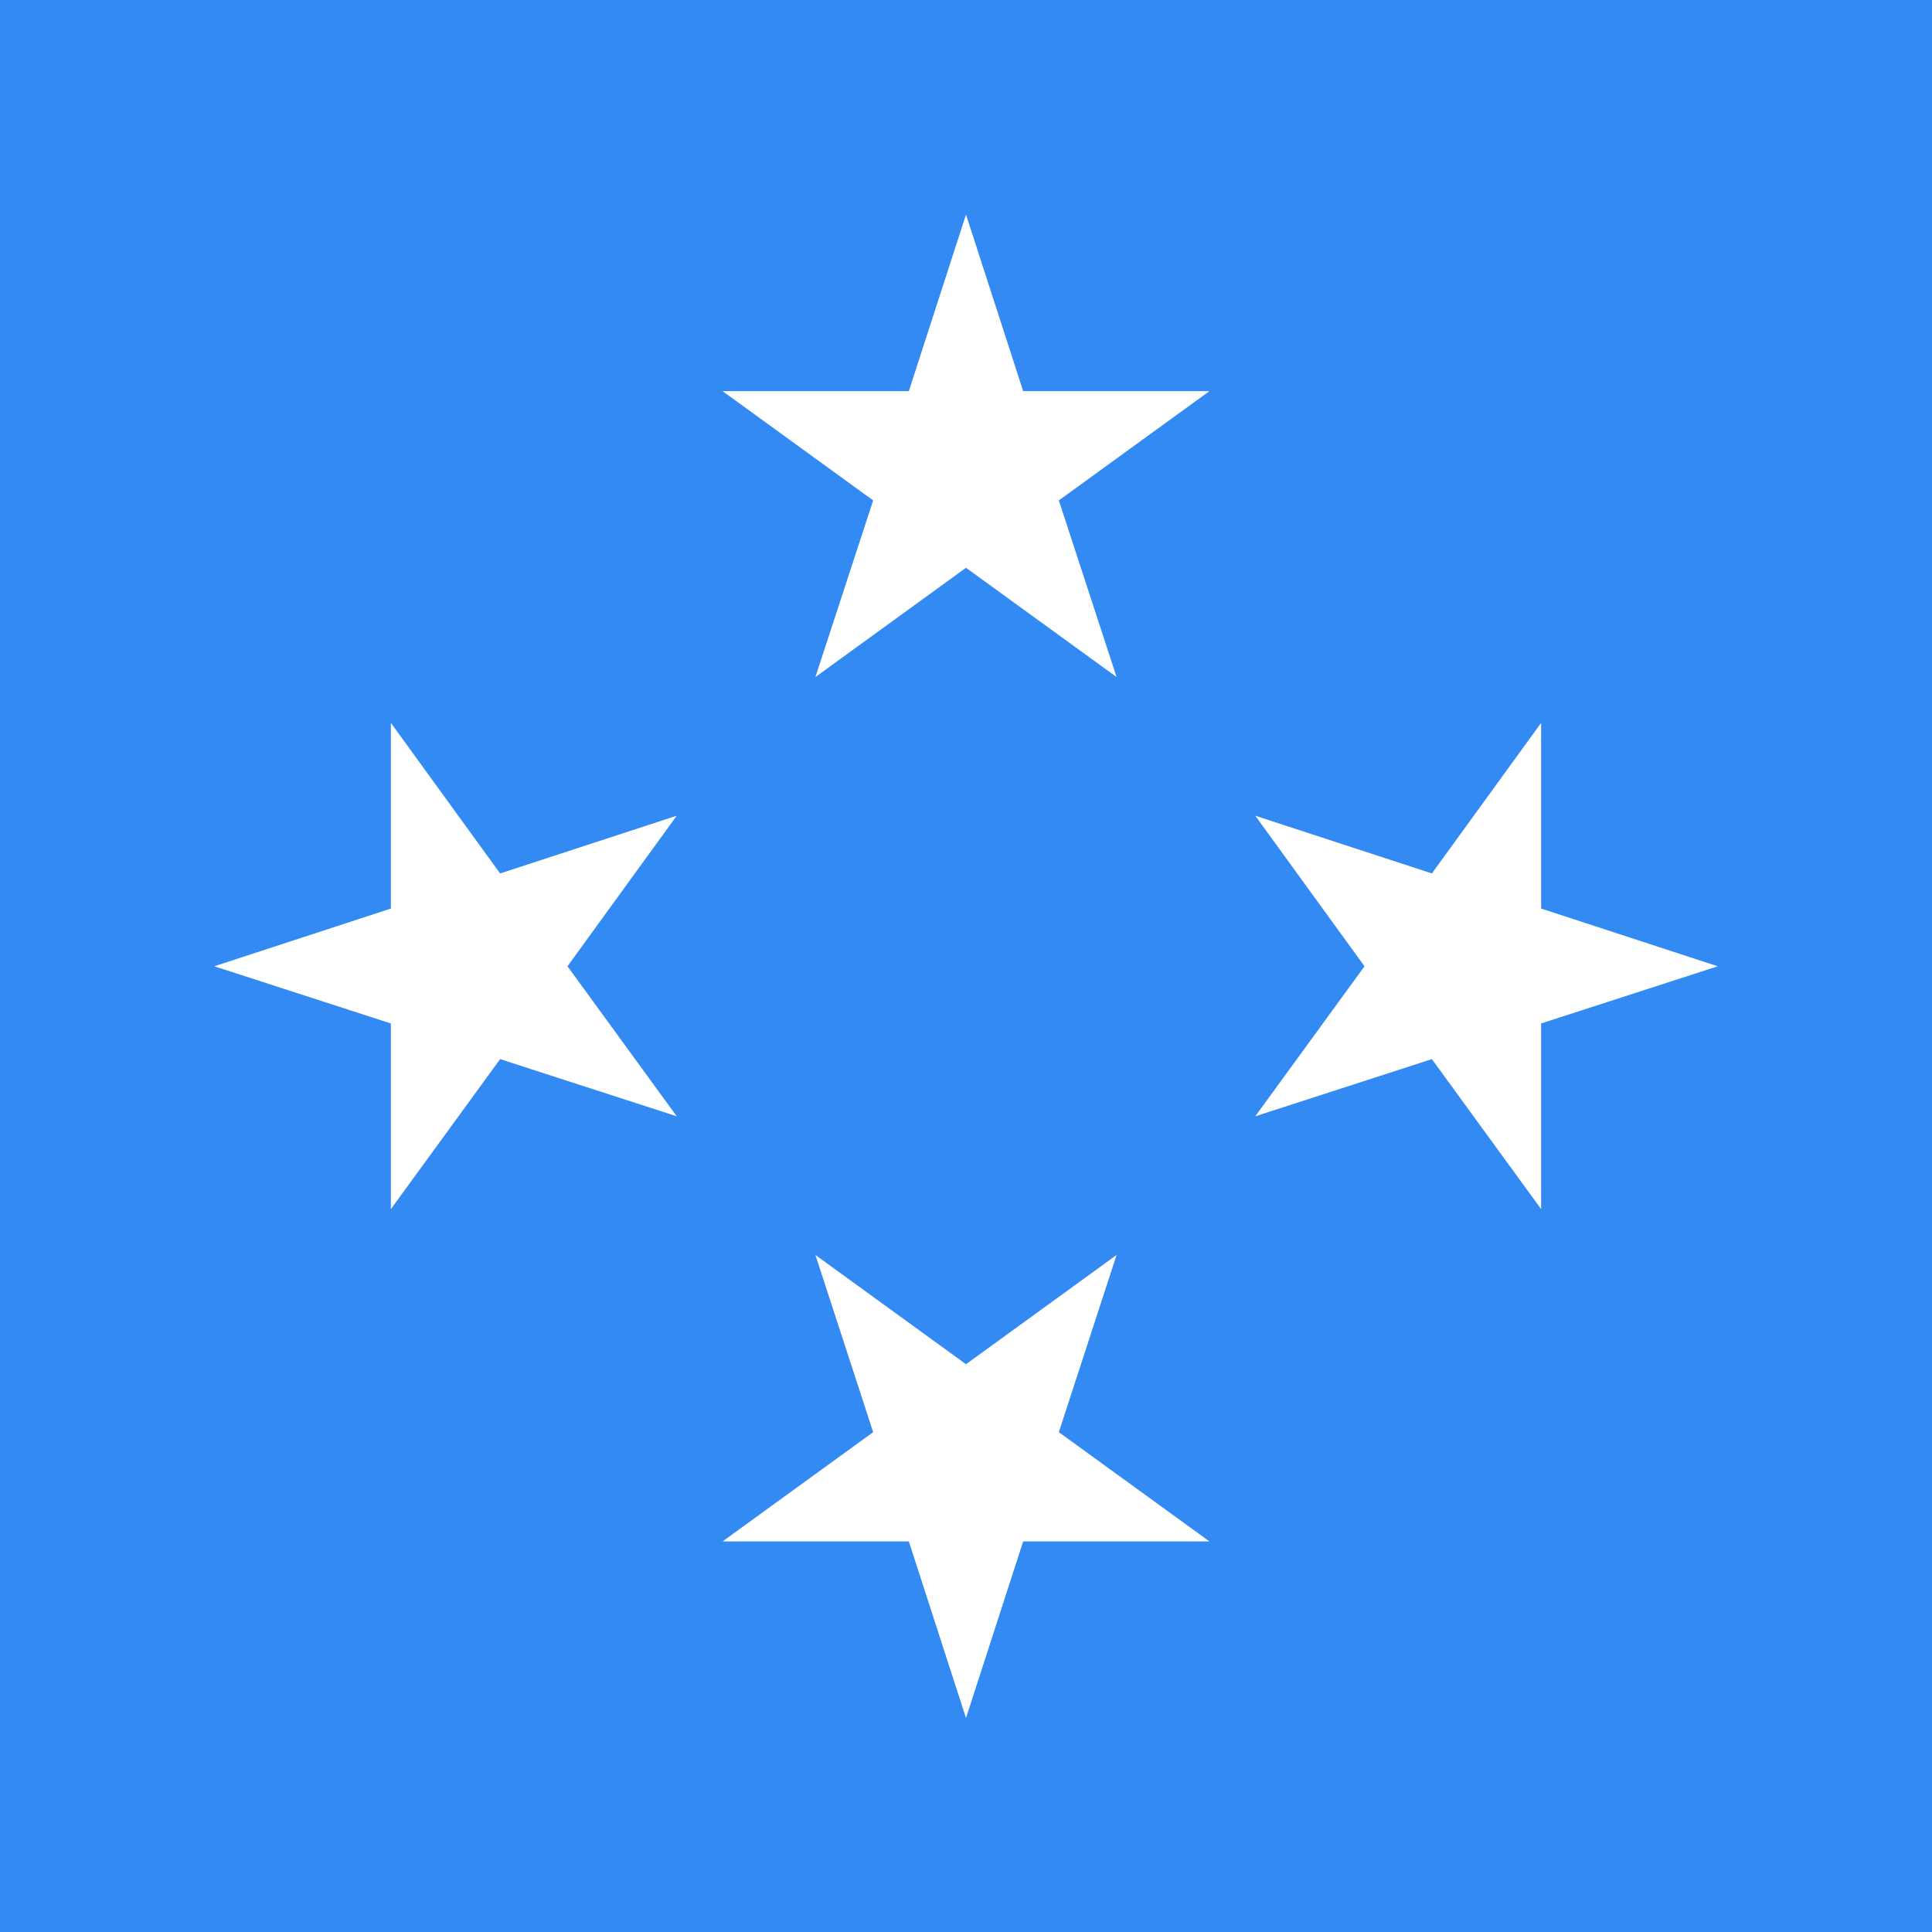
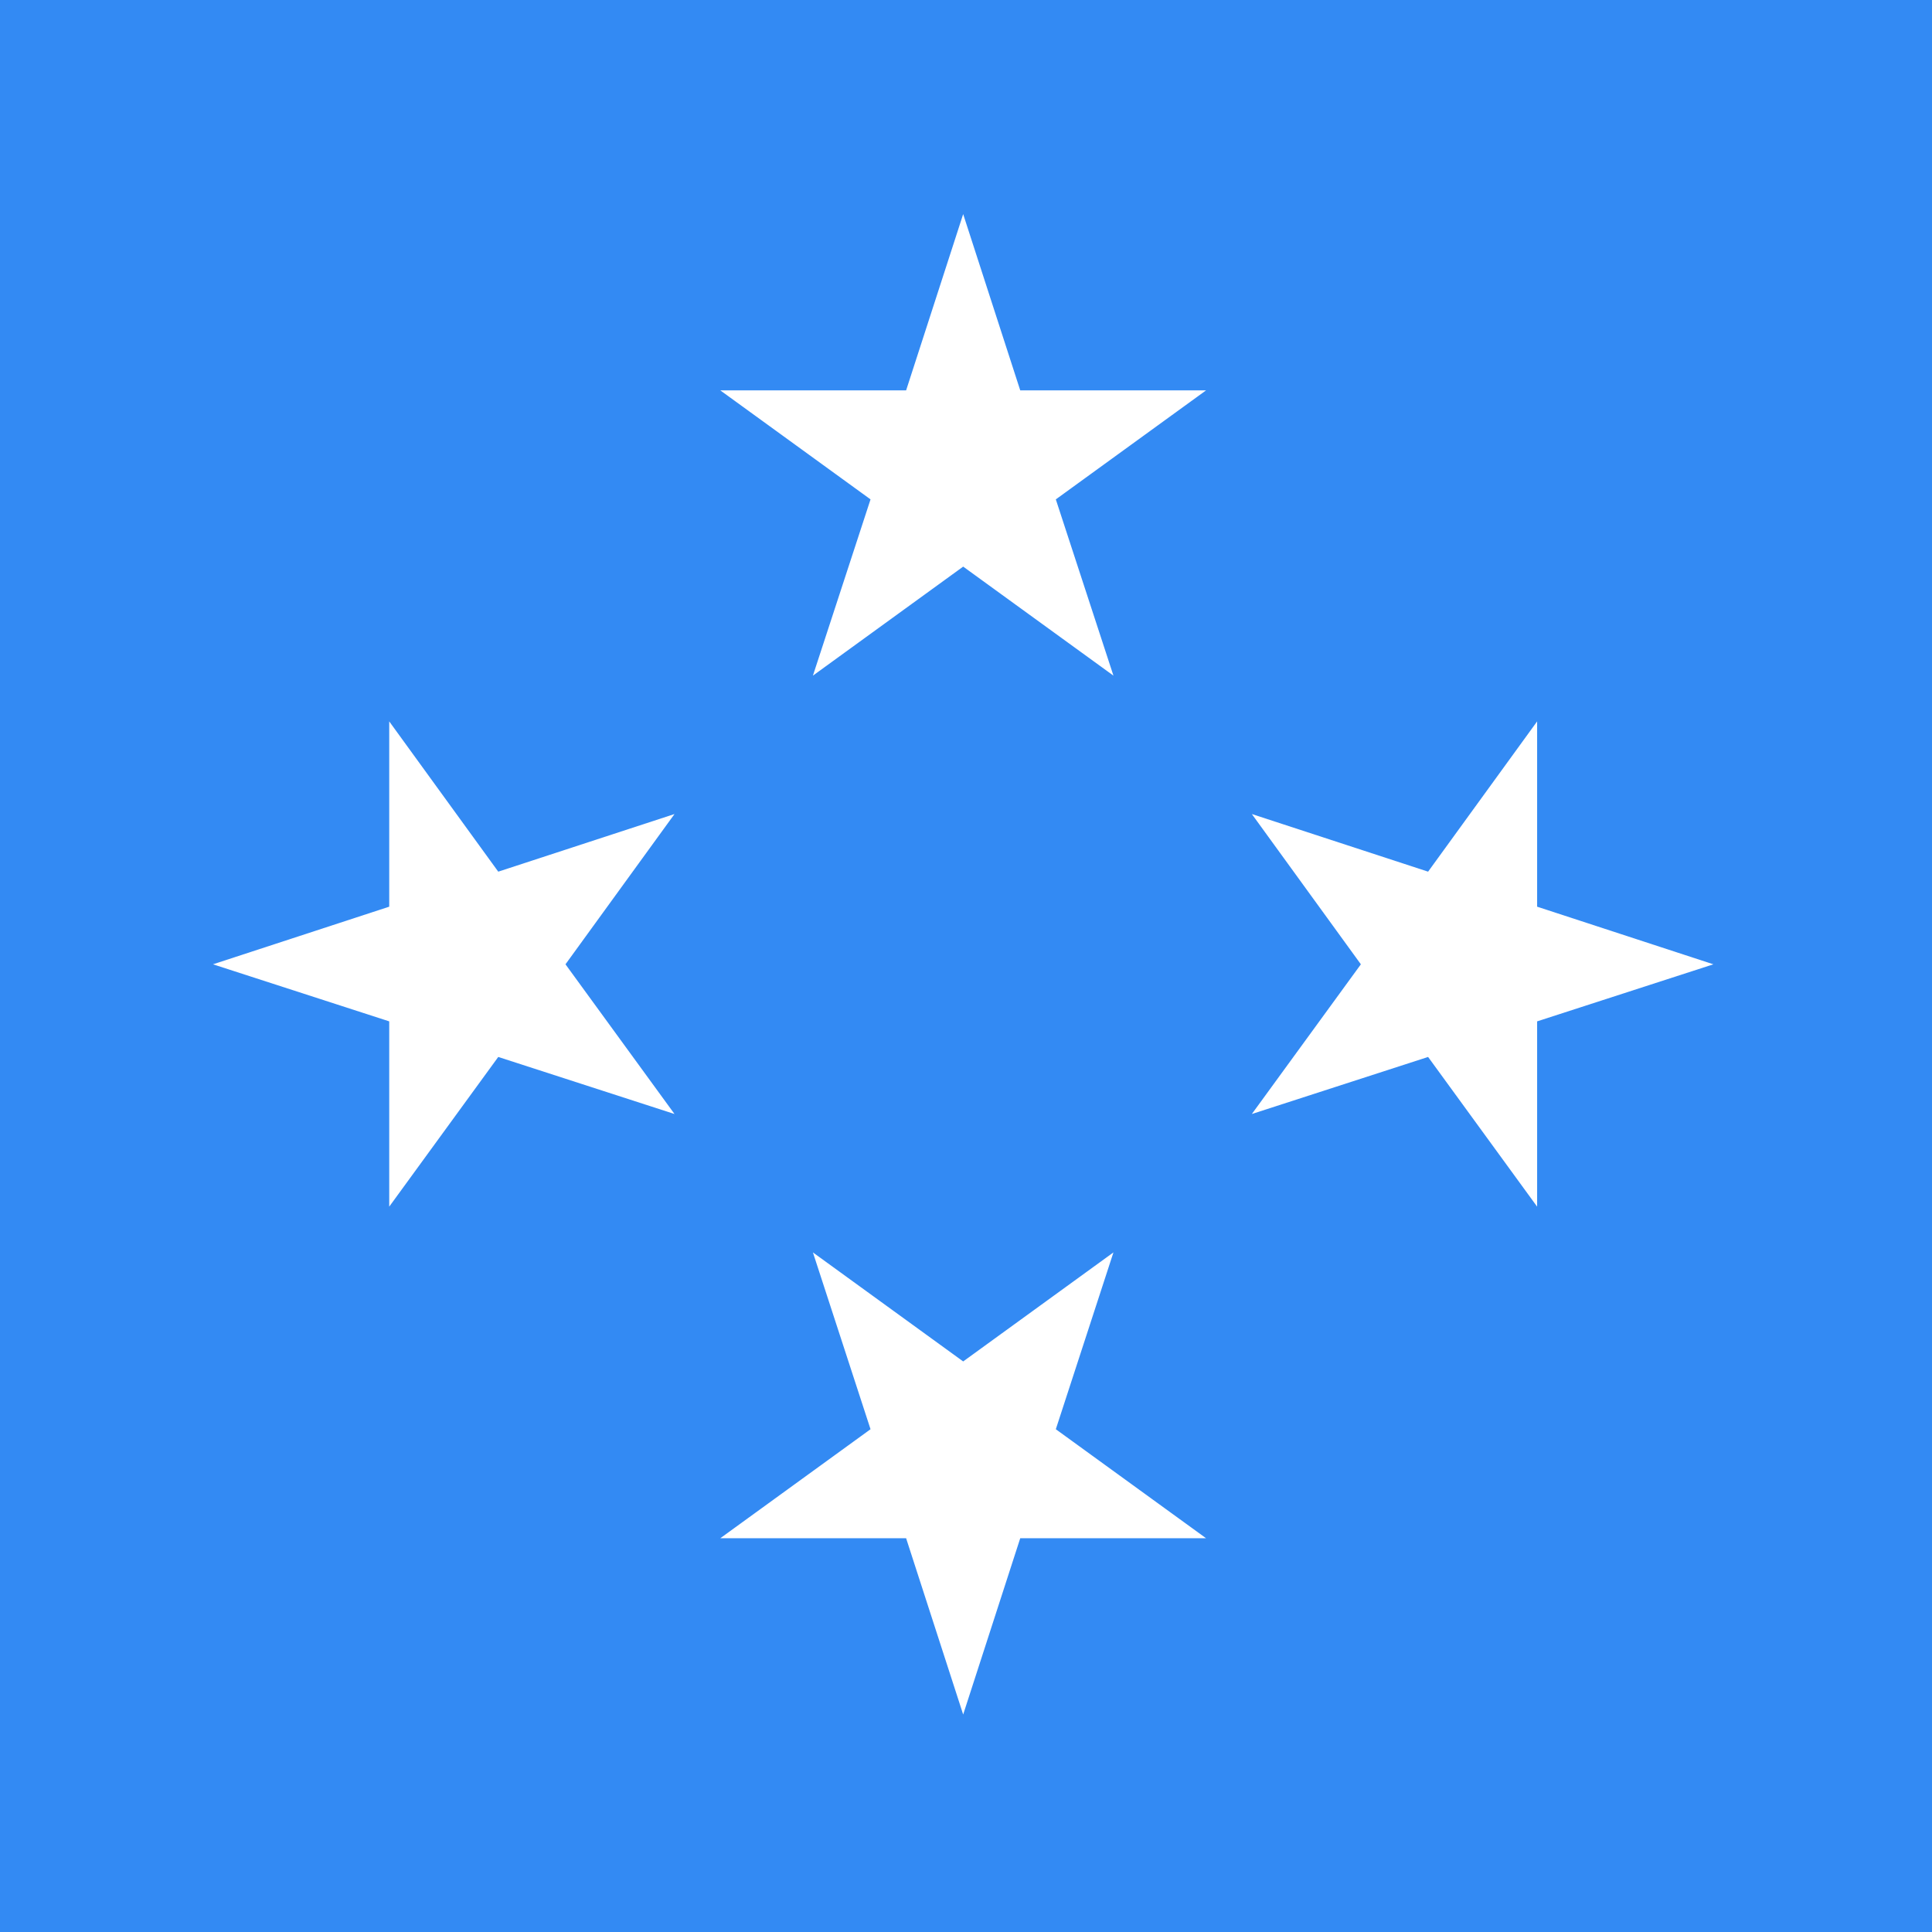
- <svg xmlns="http://www.w3.org/2000/svg" viewBox="85.35 0 341.3 341.3">
-   <path fill="#338AF3" d="M0 0h512v341.3H0z" />
+ <svg xmlns="http://www.w3.org/2000/svg" viewBox="85.5 0 342 342">
+   <path fill="#338AF3" d="M0 0h513v342H0z" />
  <g fill="#FFF">
    <path d="m256 37.9 10.1 31.2H299l-26.6 19.3 10.2 31.2-26.6-19.3-26.6 19.3 10.2-31.2L213 69.1h32.9zM123.2 170.7l31.2-10.2v-32.8l19.3 26.6 31.2-10.2-19.3 26.6 19.3 26.5-31.2-10.1-19.3 26.5v-32.8zM256 303.5l-10.1-31.2H213l26.6-19.3-10.2-31.3L256 241l26.6-19.3-10.2 31.3 26.6 19.3h-32.9zM388.8 170.7l-31.2 10.1v32.8l-19.3-26.5-31.2 10.1 19.3-26.5-19.3-26.6 31.2 10.2 19.3-26.6v32.8z" />
  </g>
</svg>
